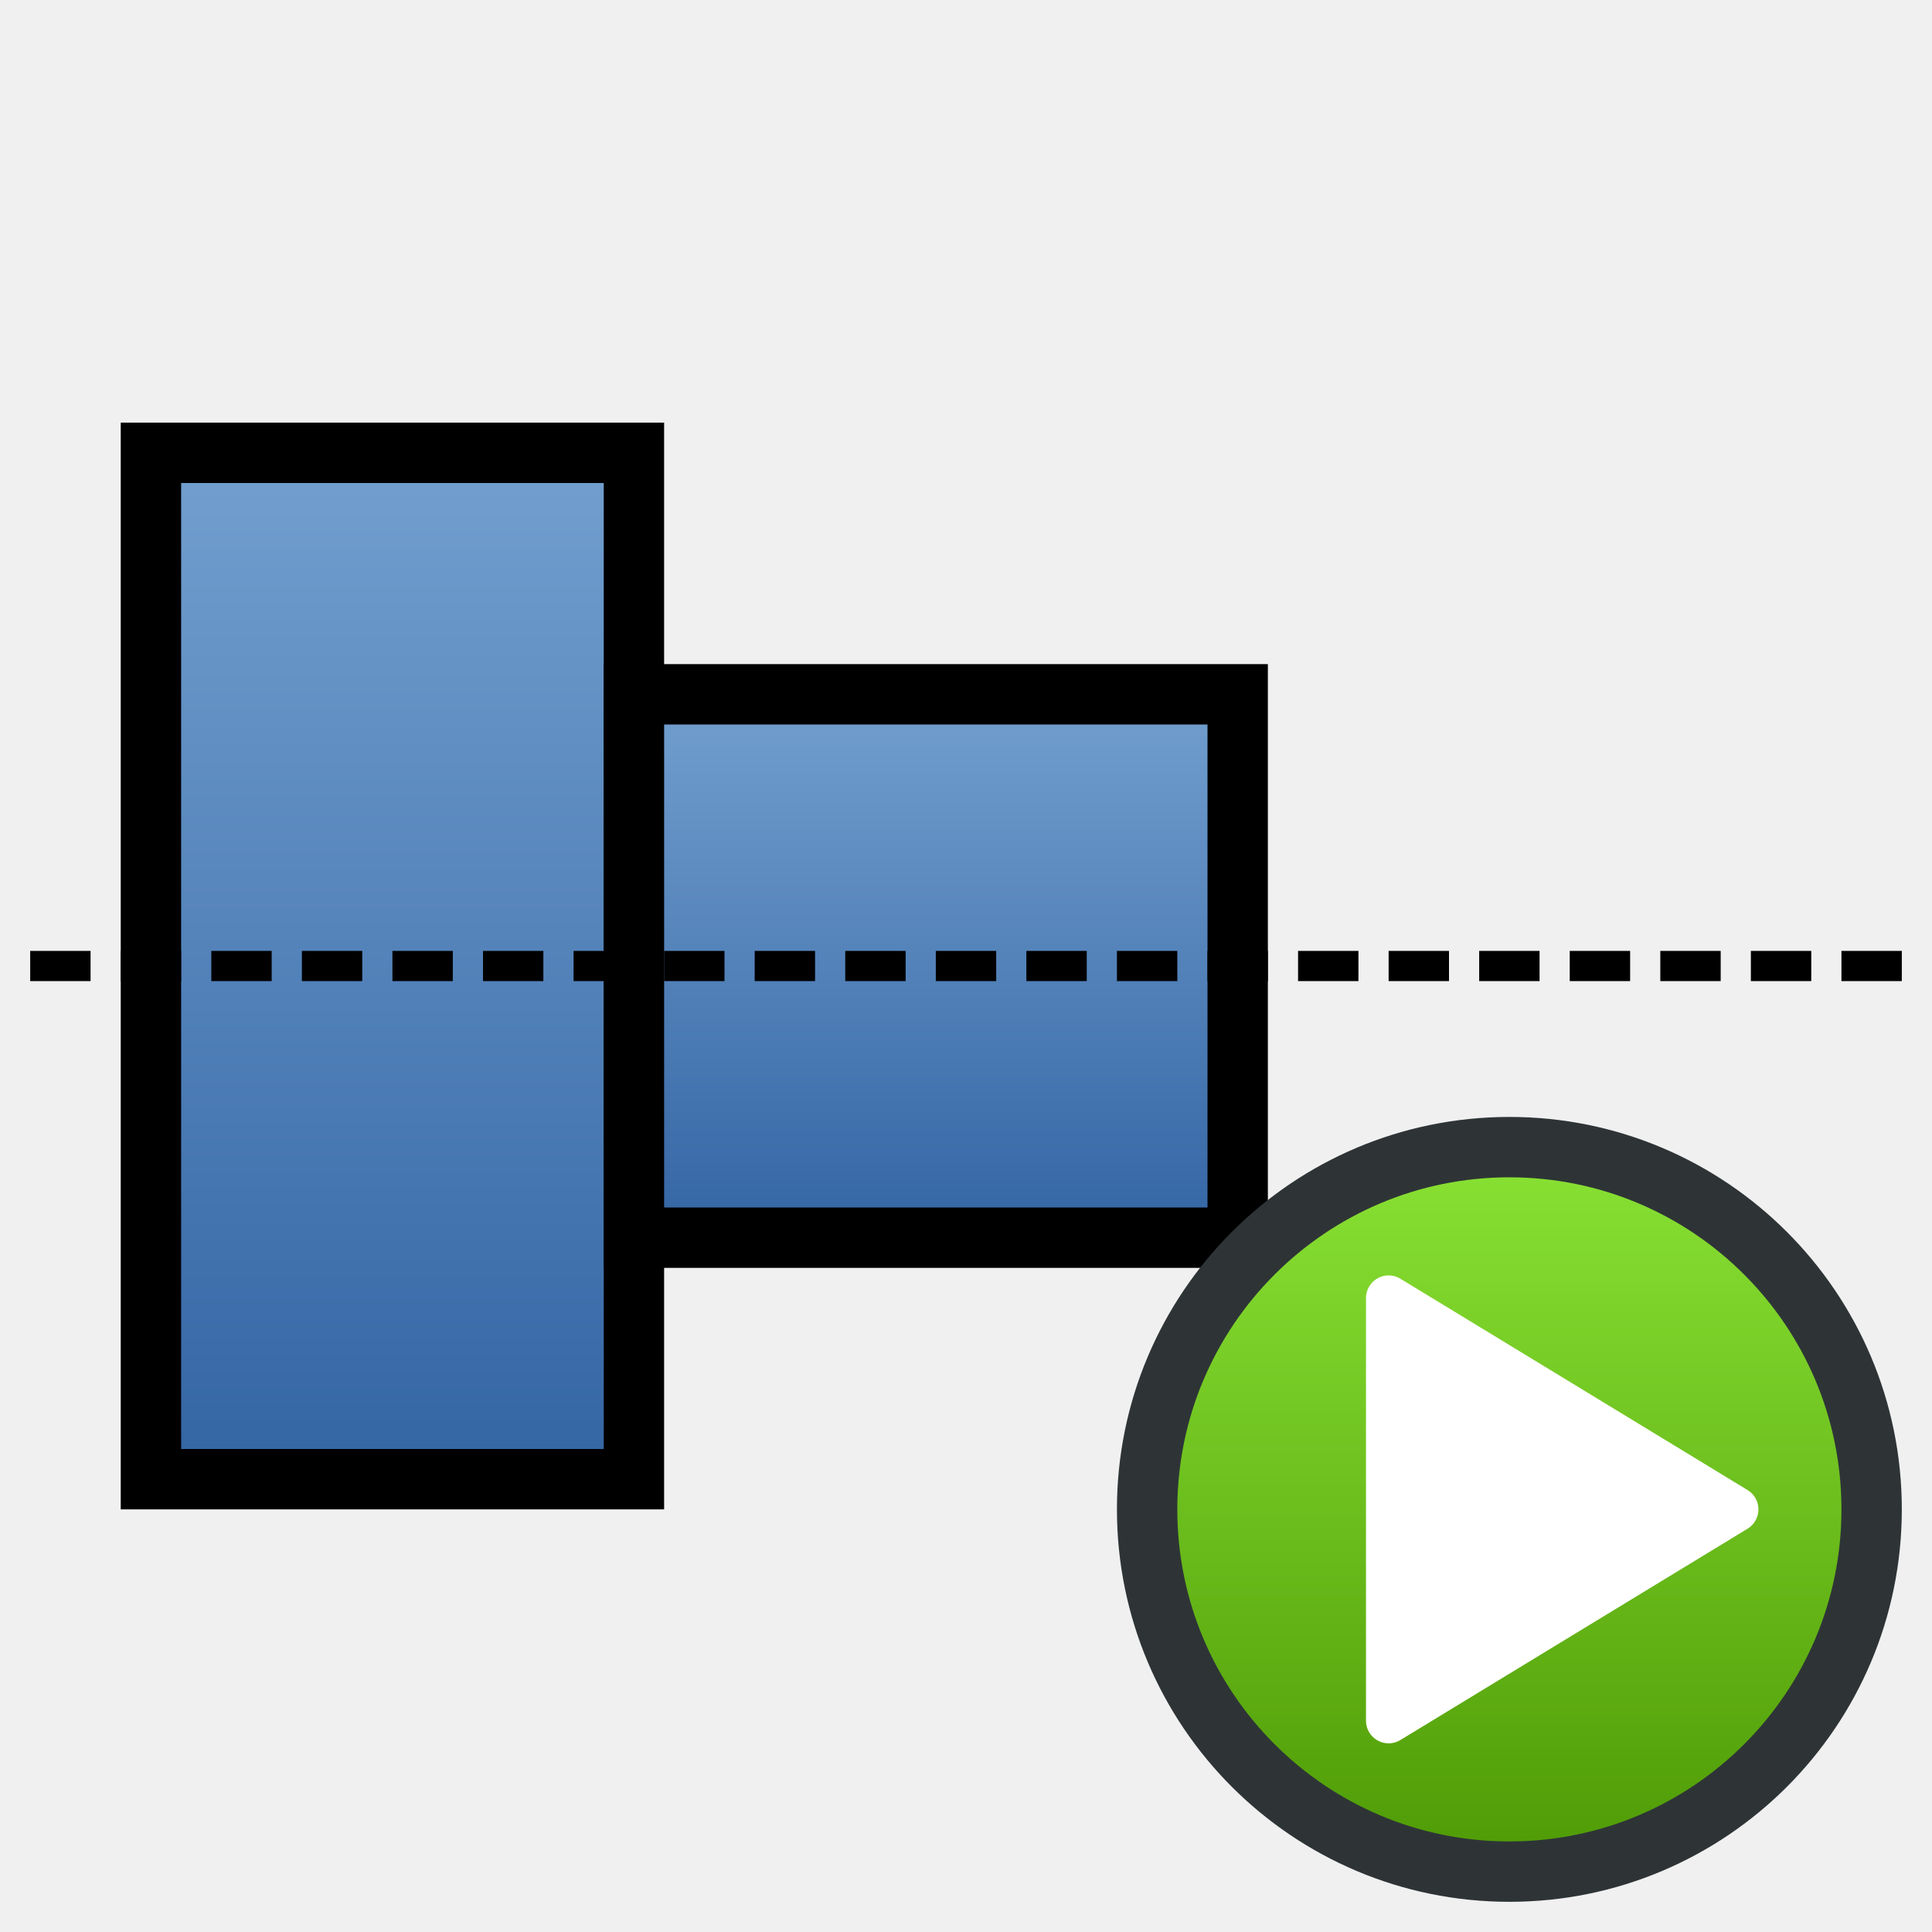
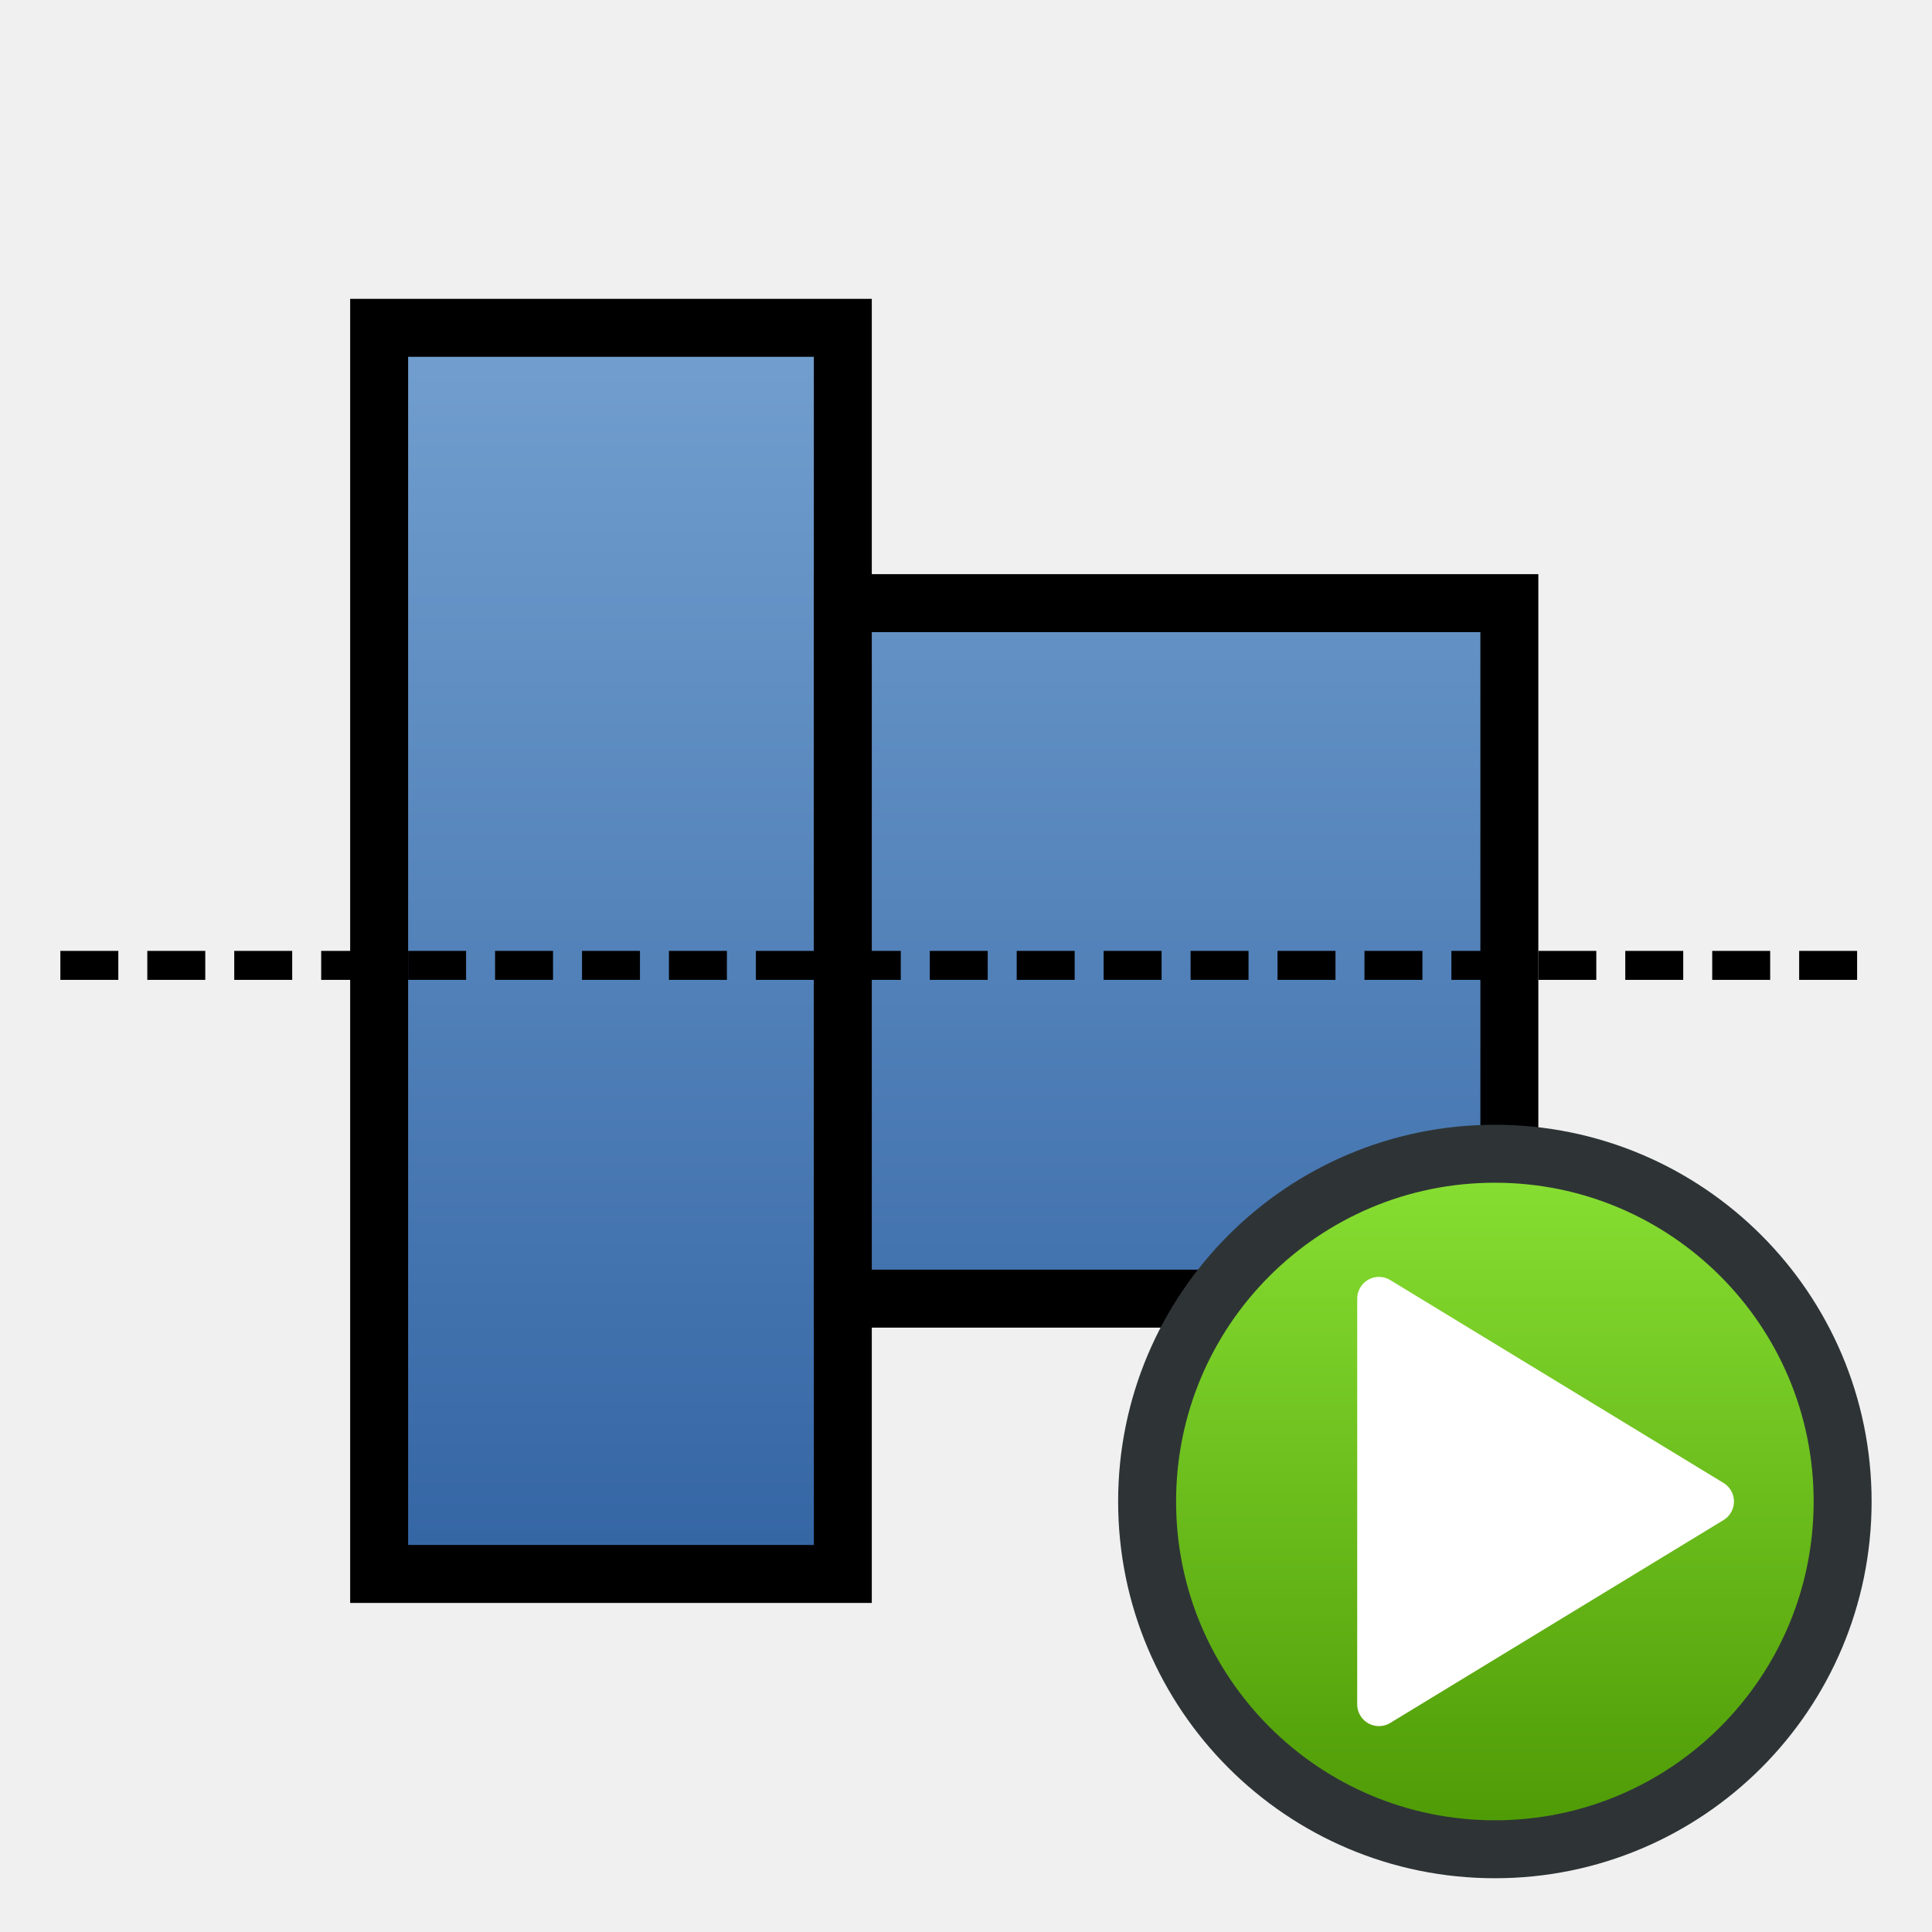
- <svg xmlns="http://www.w3.org/2000/svg" xmlns:xlink="http://www.w3.org/1999/xlink" width="64px" height="64px" viewBox="0 0 64 64" version="1.1">
+ <svg xmlns="http://www.w3.org/2000/svg" width="64px" height="64px" viewBox="-1.083 -1.312 66.667 66.667" version="1.1">
  <defs>
-     <linearGradient id="partGradient">
-       <stop offset="0" style="stop-color:#3465a4;stop-opacity:1" />
-       <stop offset="1" style="stop-color:#729fcf;stop-opacity:1" />
+     <linearGradient id="turnPart" x1="0" y1="10" x2="0" y2="53" gradientUnits="userSpaceOnUse">
+       <stop offset="0" style="stop-color:#729fcf;stop-opacity:1" />
+       <stop offset="1" style="stop-color:#3465a4;stop-opacity:1" />
    </linearGradient>
-     <linearGradient id="largeDiameterGradient" xlink:href="#partGradient" gradientUnits="userSpaceOnUse" x1="13" y1="49" x2="13" y2="15" />
-     <linearGradient id="smallDiameterGradient" xlink:href="#partGradient" gradientUnits="userSpaceOnUse" x1="31" y1="41" x2="31" y2="23" />
    <linearGradient id="badgeGradient" gradientUnits="userSpaceOnUse" x1="50" y1="62" x2="50" y2="38">
      <stop offset="0" style="stop-color:#4e9a06;stop-opacity:1" />
      <stop offset="1" style="stop-color:#8ae234;stop-opacity:1" />
    </linearGradient>
  </defs>
-   <rect style="fill:url(#largeDiameterGradient);stroke:#000000;stroke-width:2" width="16" height="34" x="5" y="15" />
-   <rect style="fill:url(#smallDiameterGradient);stroke:#000000;stroke-width:2" width="20" height="18" x="21" y="23" />
+   <rect style="fill:url(#turnPart);stroke:#000000;stroke-width:2" width="16" height="43" x="12" y="10" />
+   <rect style="fill:url(#turnPart);stroke:#000000;stroke-width:2" width="23" height="24" x="28" y="19.5" />
  <path style="fill:none;stroke:#000000;stroke-width:1;stroke-dasharray:2,1" d="M 1,32 H 63" />
-   <circle cx="50" cy="50" r="12" style="fill:url(#badgeGradient);stroke:#2e3436;stroke-width:2" />
-   <path d="M 46,43 L 57.5,50 L 46,57 Z" style="fill:#ffffff;stroke:#ffffff;stroke-width:1.5;stroke-linejoin:round" />
+   <circle cx="50.5" cy="50.5" r="12" style="fill:url(#badgeGradient);stroke:#2e3436;stroke-width:2" />
+   <path d="M 46.5,43.5 L 58,50.5 L 46.5,57.5 Z" style="fill:#ffffff;stroke:#ffffff;stroke-width:1.5;stroke-linejoin:round" />
</svg>
